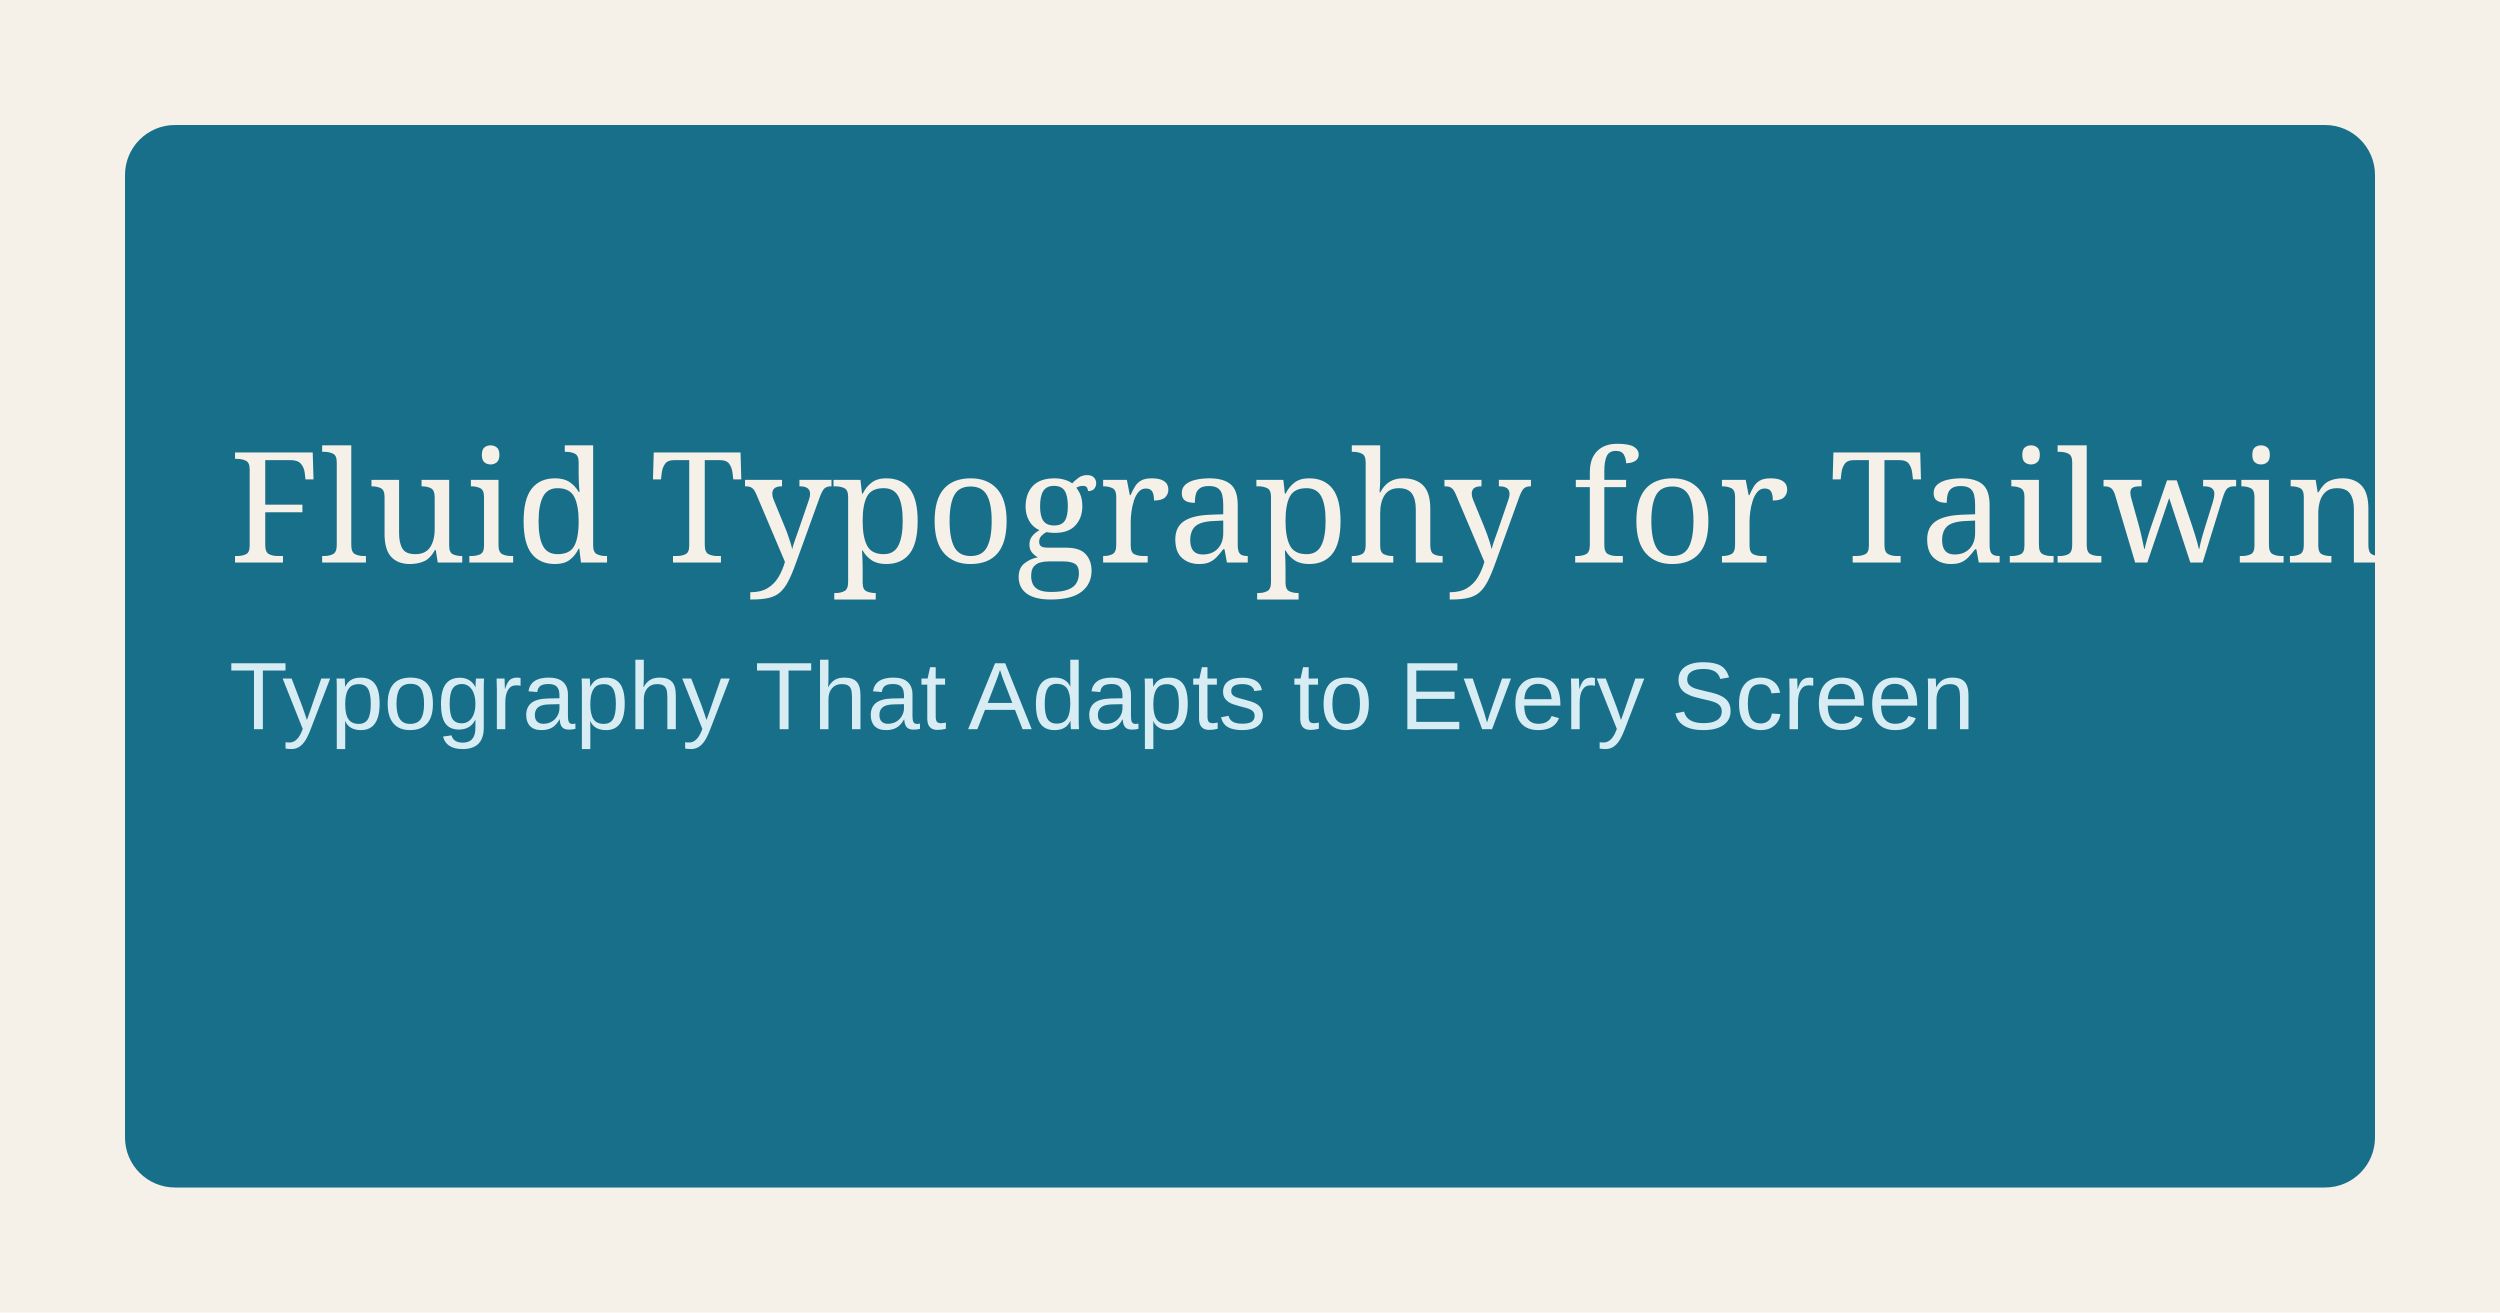
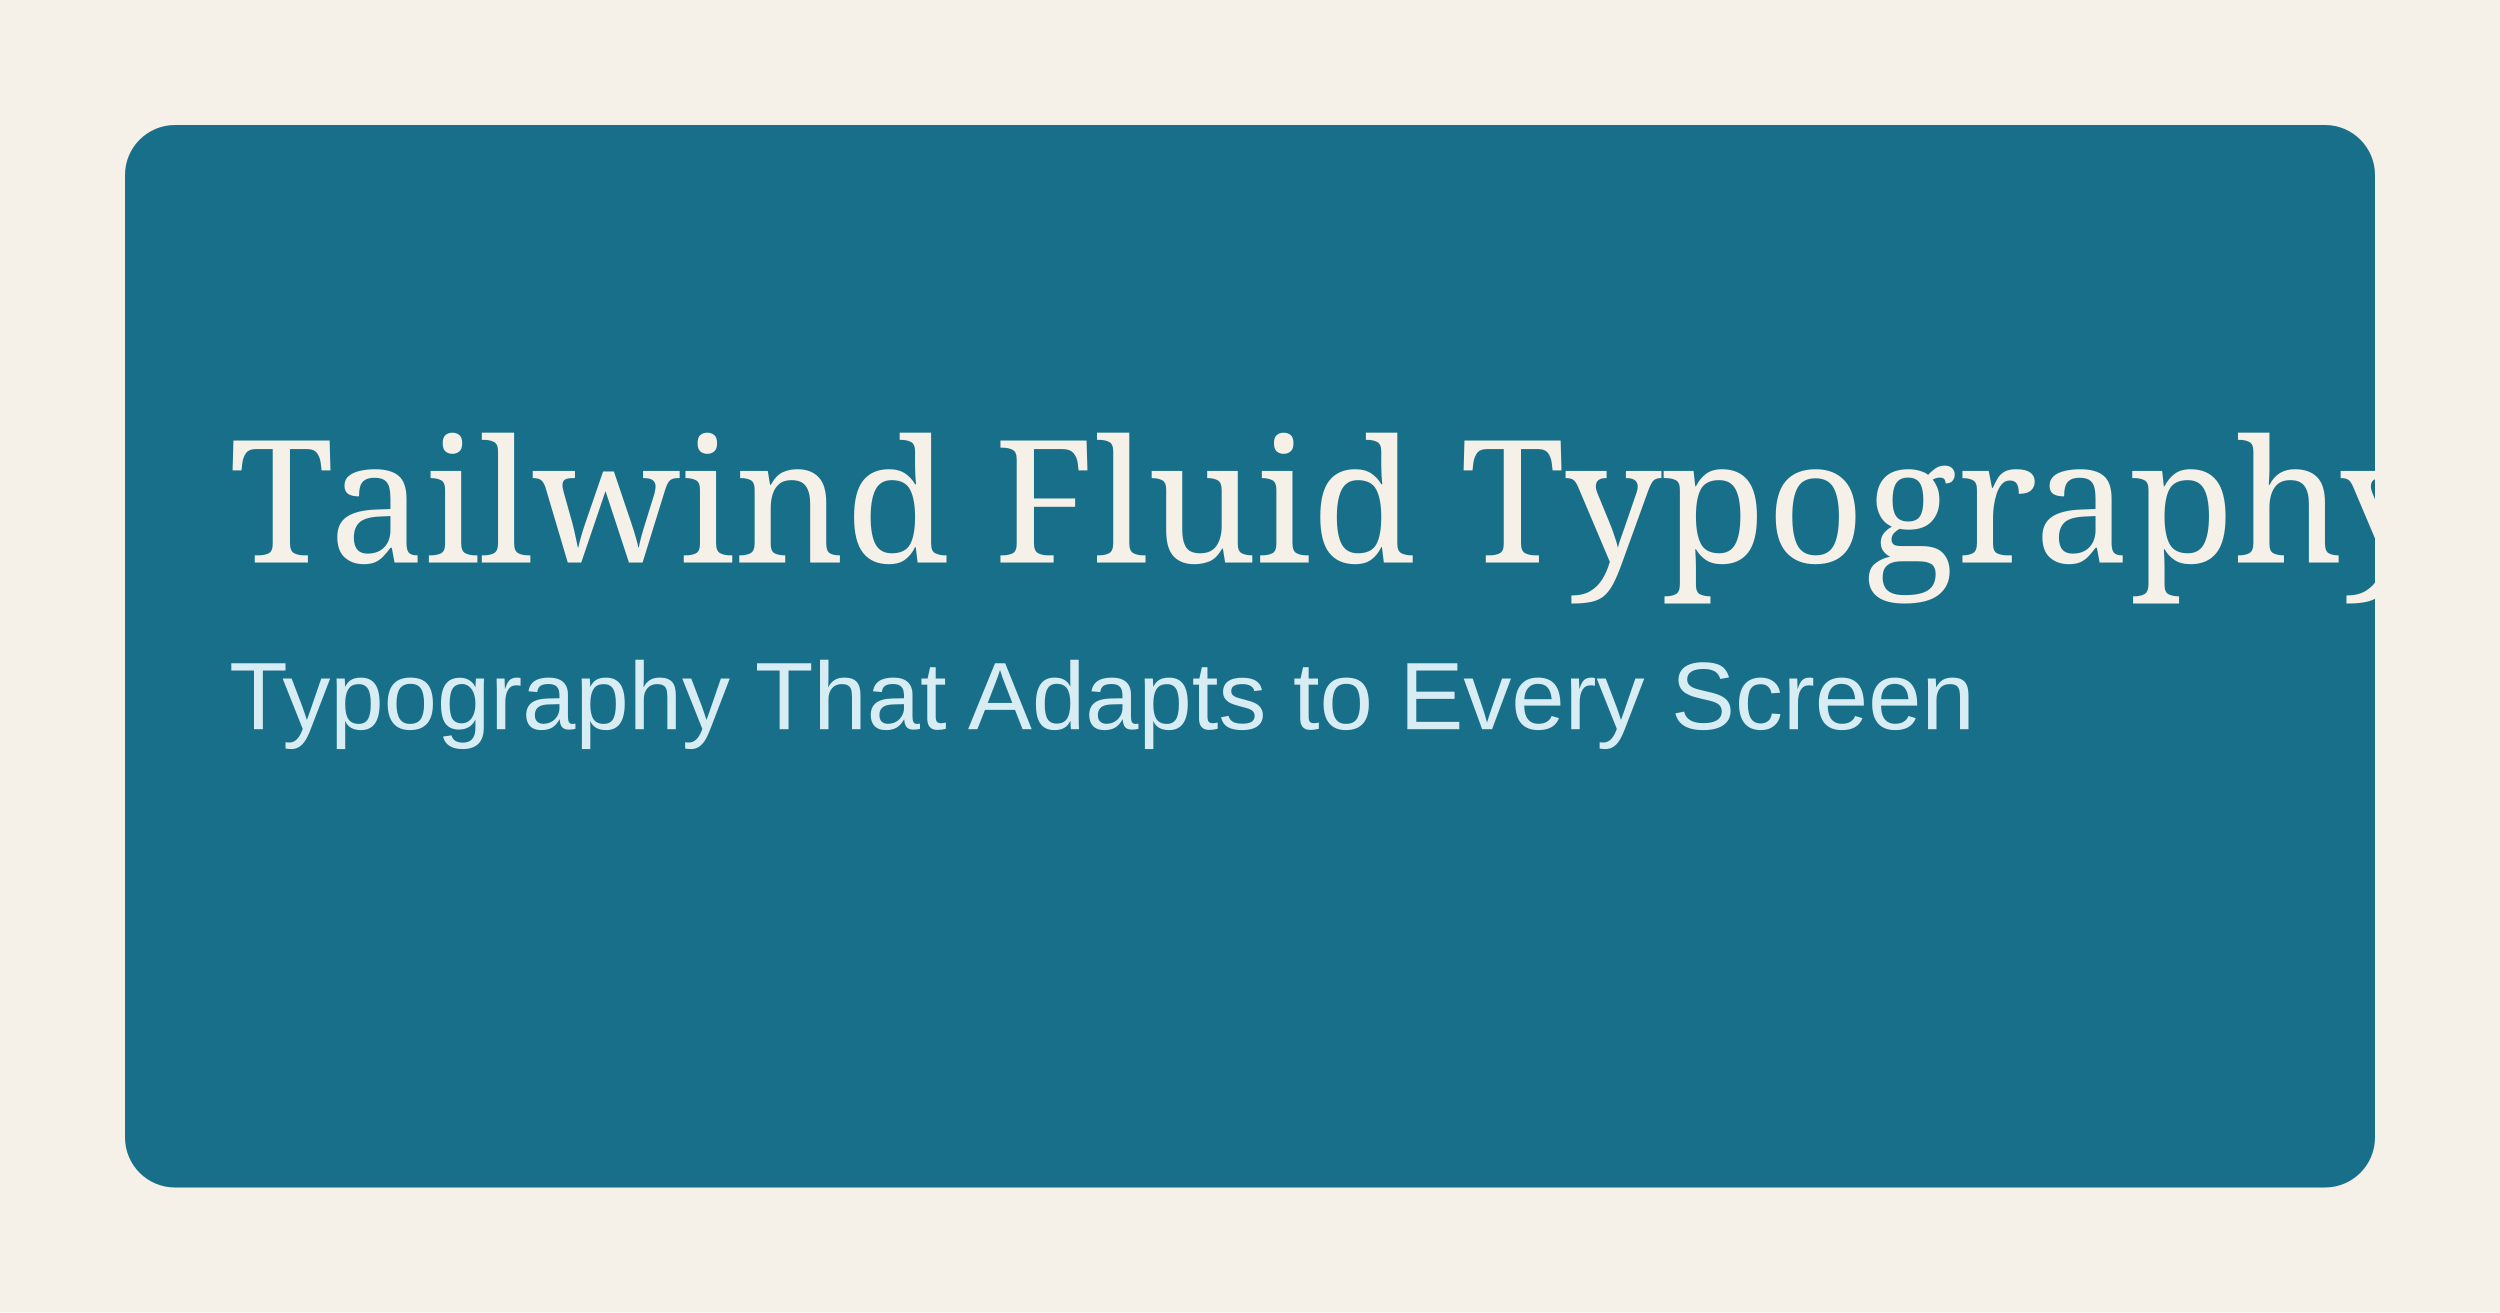
<svg xmlns="http://www.w3.org/2000/svg" viewBox="0 0 1200 630" fill="none">
  <rect width="1200" height="630" fill="#F5F0E8" />
  <rect x="60" y="60" width="1080" height="510" rx="24" fill="#186F8A" />
-   <text x="110" y="270" fill="#F5F0E8" font-size="74" font-family="Georgia, serif">Fluid Typography for Tailwind CSS v4</text>
+   <text x="110" y="270" fill="#F5F0E8" font-size="82" font-family="Georgia, serif">Tailwind Fluid Typography</text>
  <text x="110" y="350" fill="#D8EDF3" font-size="46" font-family="Arial, sans-serif">Typography That Adapts to Every Screen</text>
</svg>
